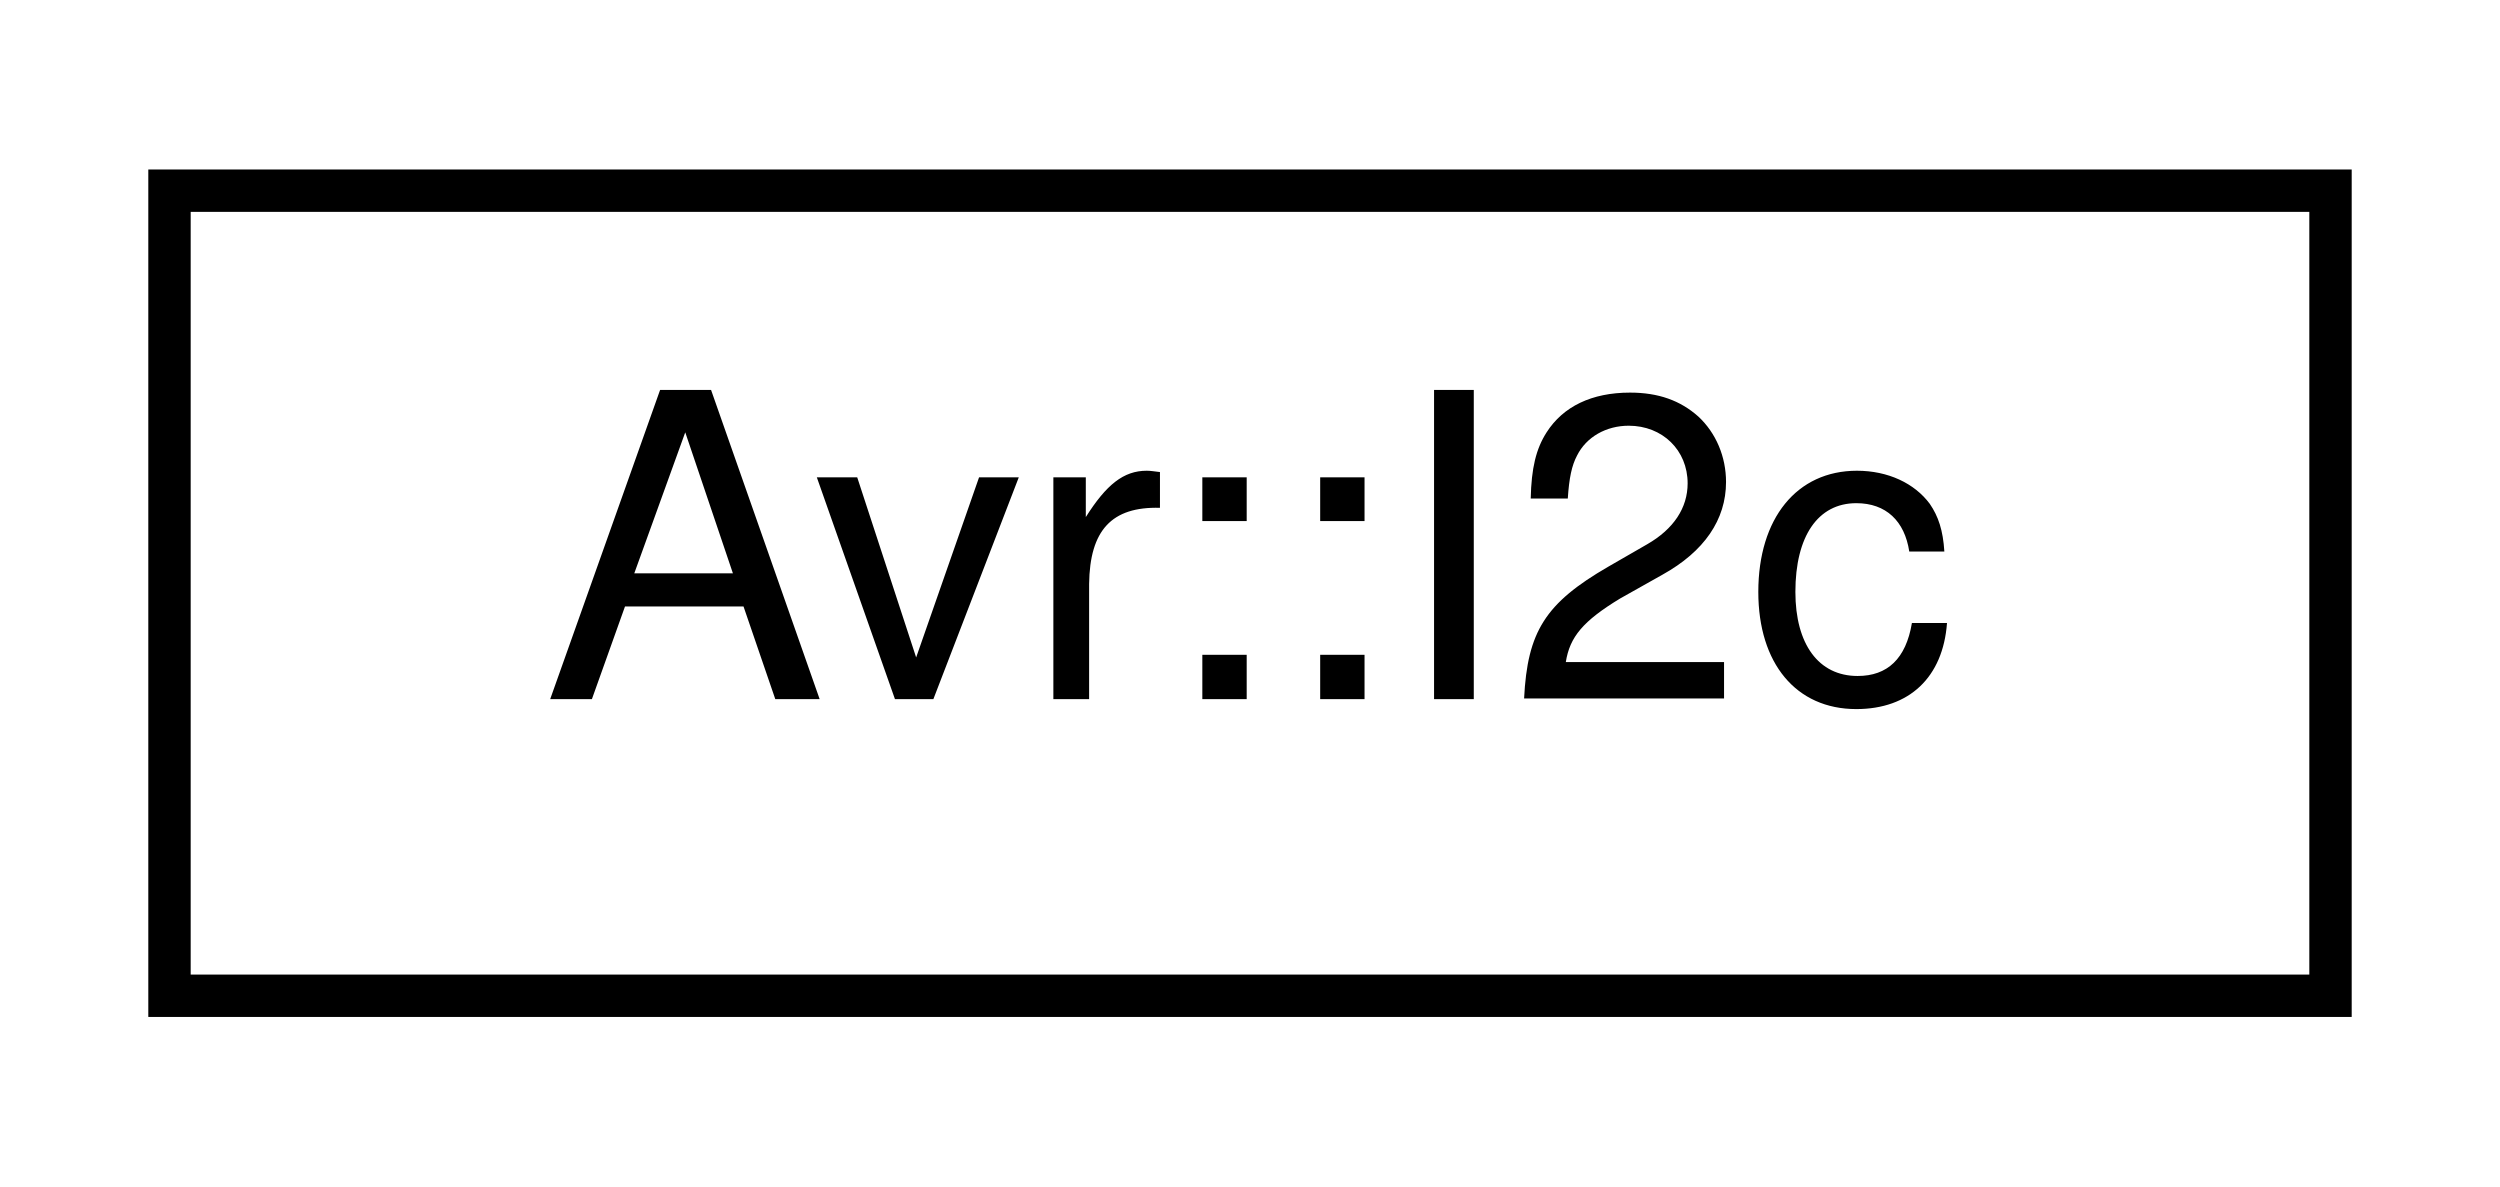
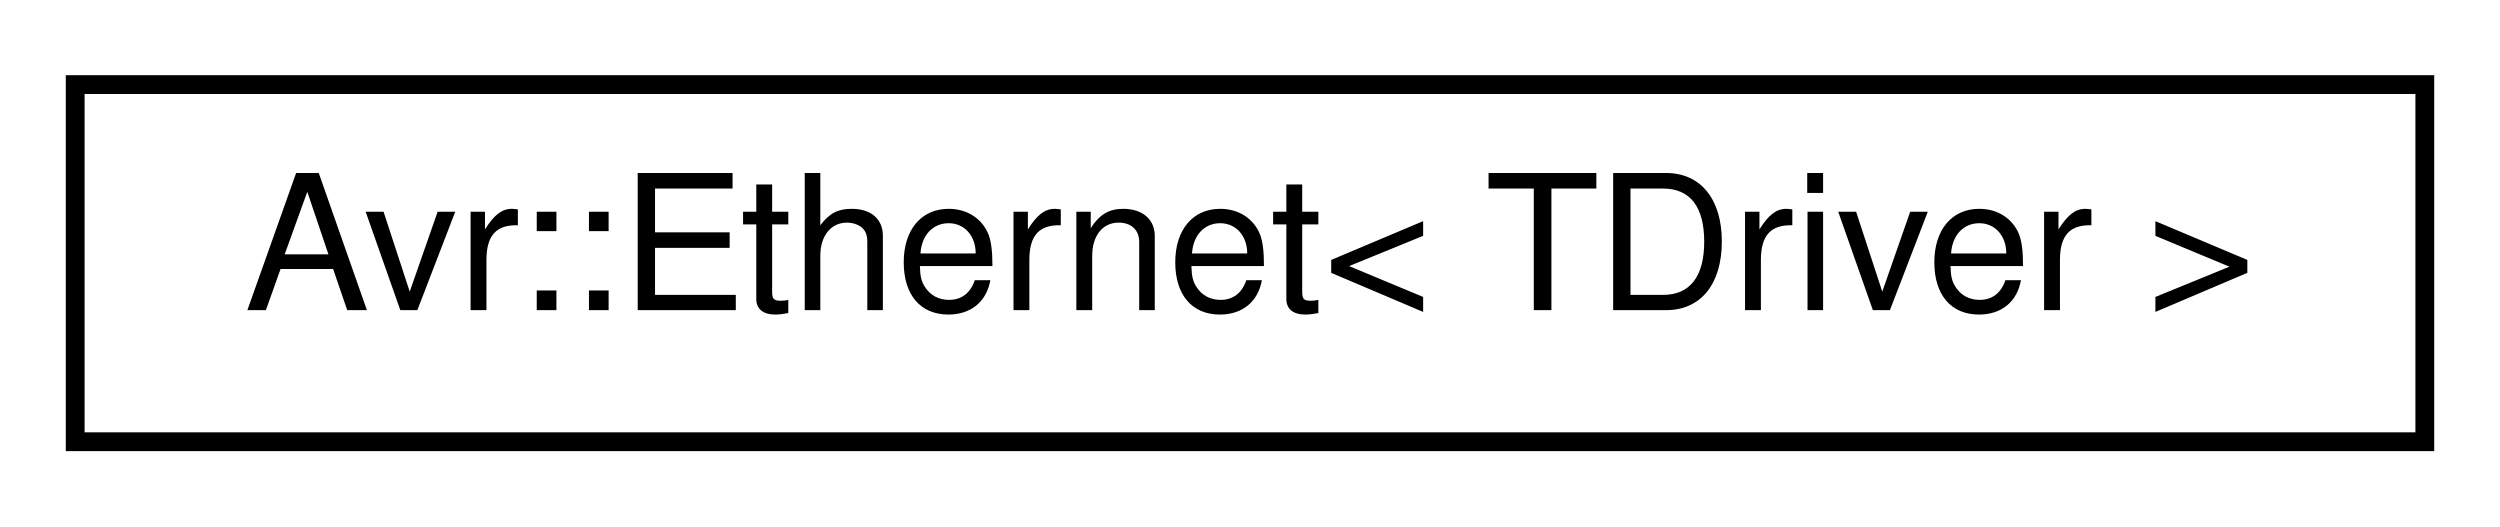
- <svg xmlns="http://www.w3.org/2000/svg" xmlns:xlink="http://www.w3.org/1999/xlink" width="59pt" height="28pt" viewBox="0.00 0.00 59.00 28.00">
+ <svg xmlns="http://www.w3.org/2000/svg" xmlns:xlink="http://www.w3.org/1999/xlink" width="133pt" height="28pt" viewBox="0.00 0.00 133.00 28.00">
  <g id="graph0" class="graph" transform="scale(1 1) rotate(0) translate(4 24)">
    <g id="node1" class="node">
      <g id="a_node1">
-         <a xlink:href="group__libtarget__i2c.html#classAvr_1_1I2c" target="_top" xlink:title="A C++ wrapper for accessing the built-in I2C (TWI) communication interfaces. ">
-           <polygon fill="none" stroke="black" points="-3.55271e-15,-0.5 -3.55271e-15,-19.5 51,-19.5 51,-0.5 -3.55271e-15,-0.5" />
-           <text text-anchor="middle" x="25.5" y="-7.5" font-family="Helvetica,sans-Serif" font-size="10.00">Avr::I2c</text>
+         <a xlink:href="group__libtarget__ethernet.html#classAvr_1_1Ethernet" target="_top" xlink:title="A C++ wrapper for accessing Ethernet communication interfaces. ">
+           <polygon fill="none" stroke="black" points="-7.10543e-15,-0.5 -7.10543e-15,-19.5 125,-19.5 125,-0.5 -7.10543e-15,-0.5" />
+           <text text-anchor="middle" x="62.5" y="-7.5" font-family="Helvetica,sans-Serif" font-size="10.00">Avr::Ethernet&lt; TDriver &gt;</text>
        </a>
      </g>
    </g>
  </g>
</svg>
